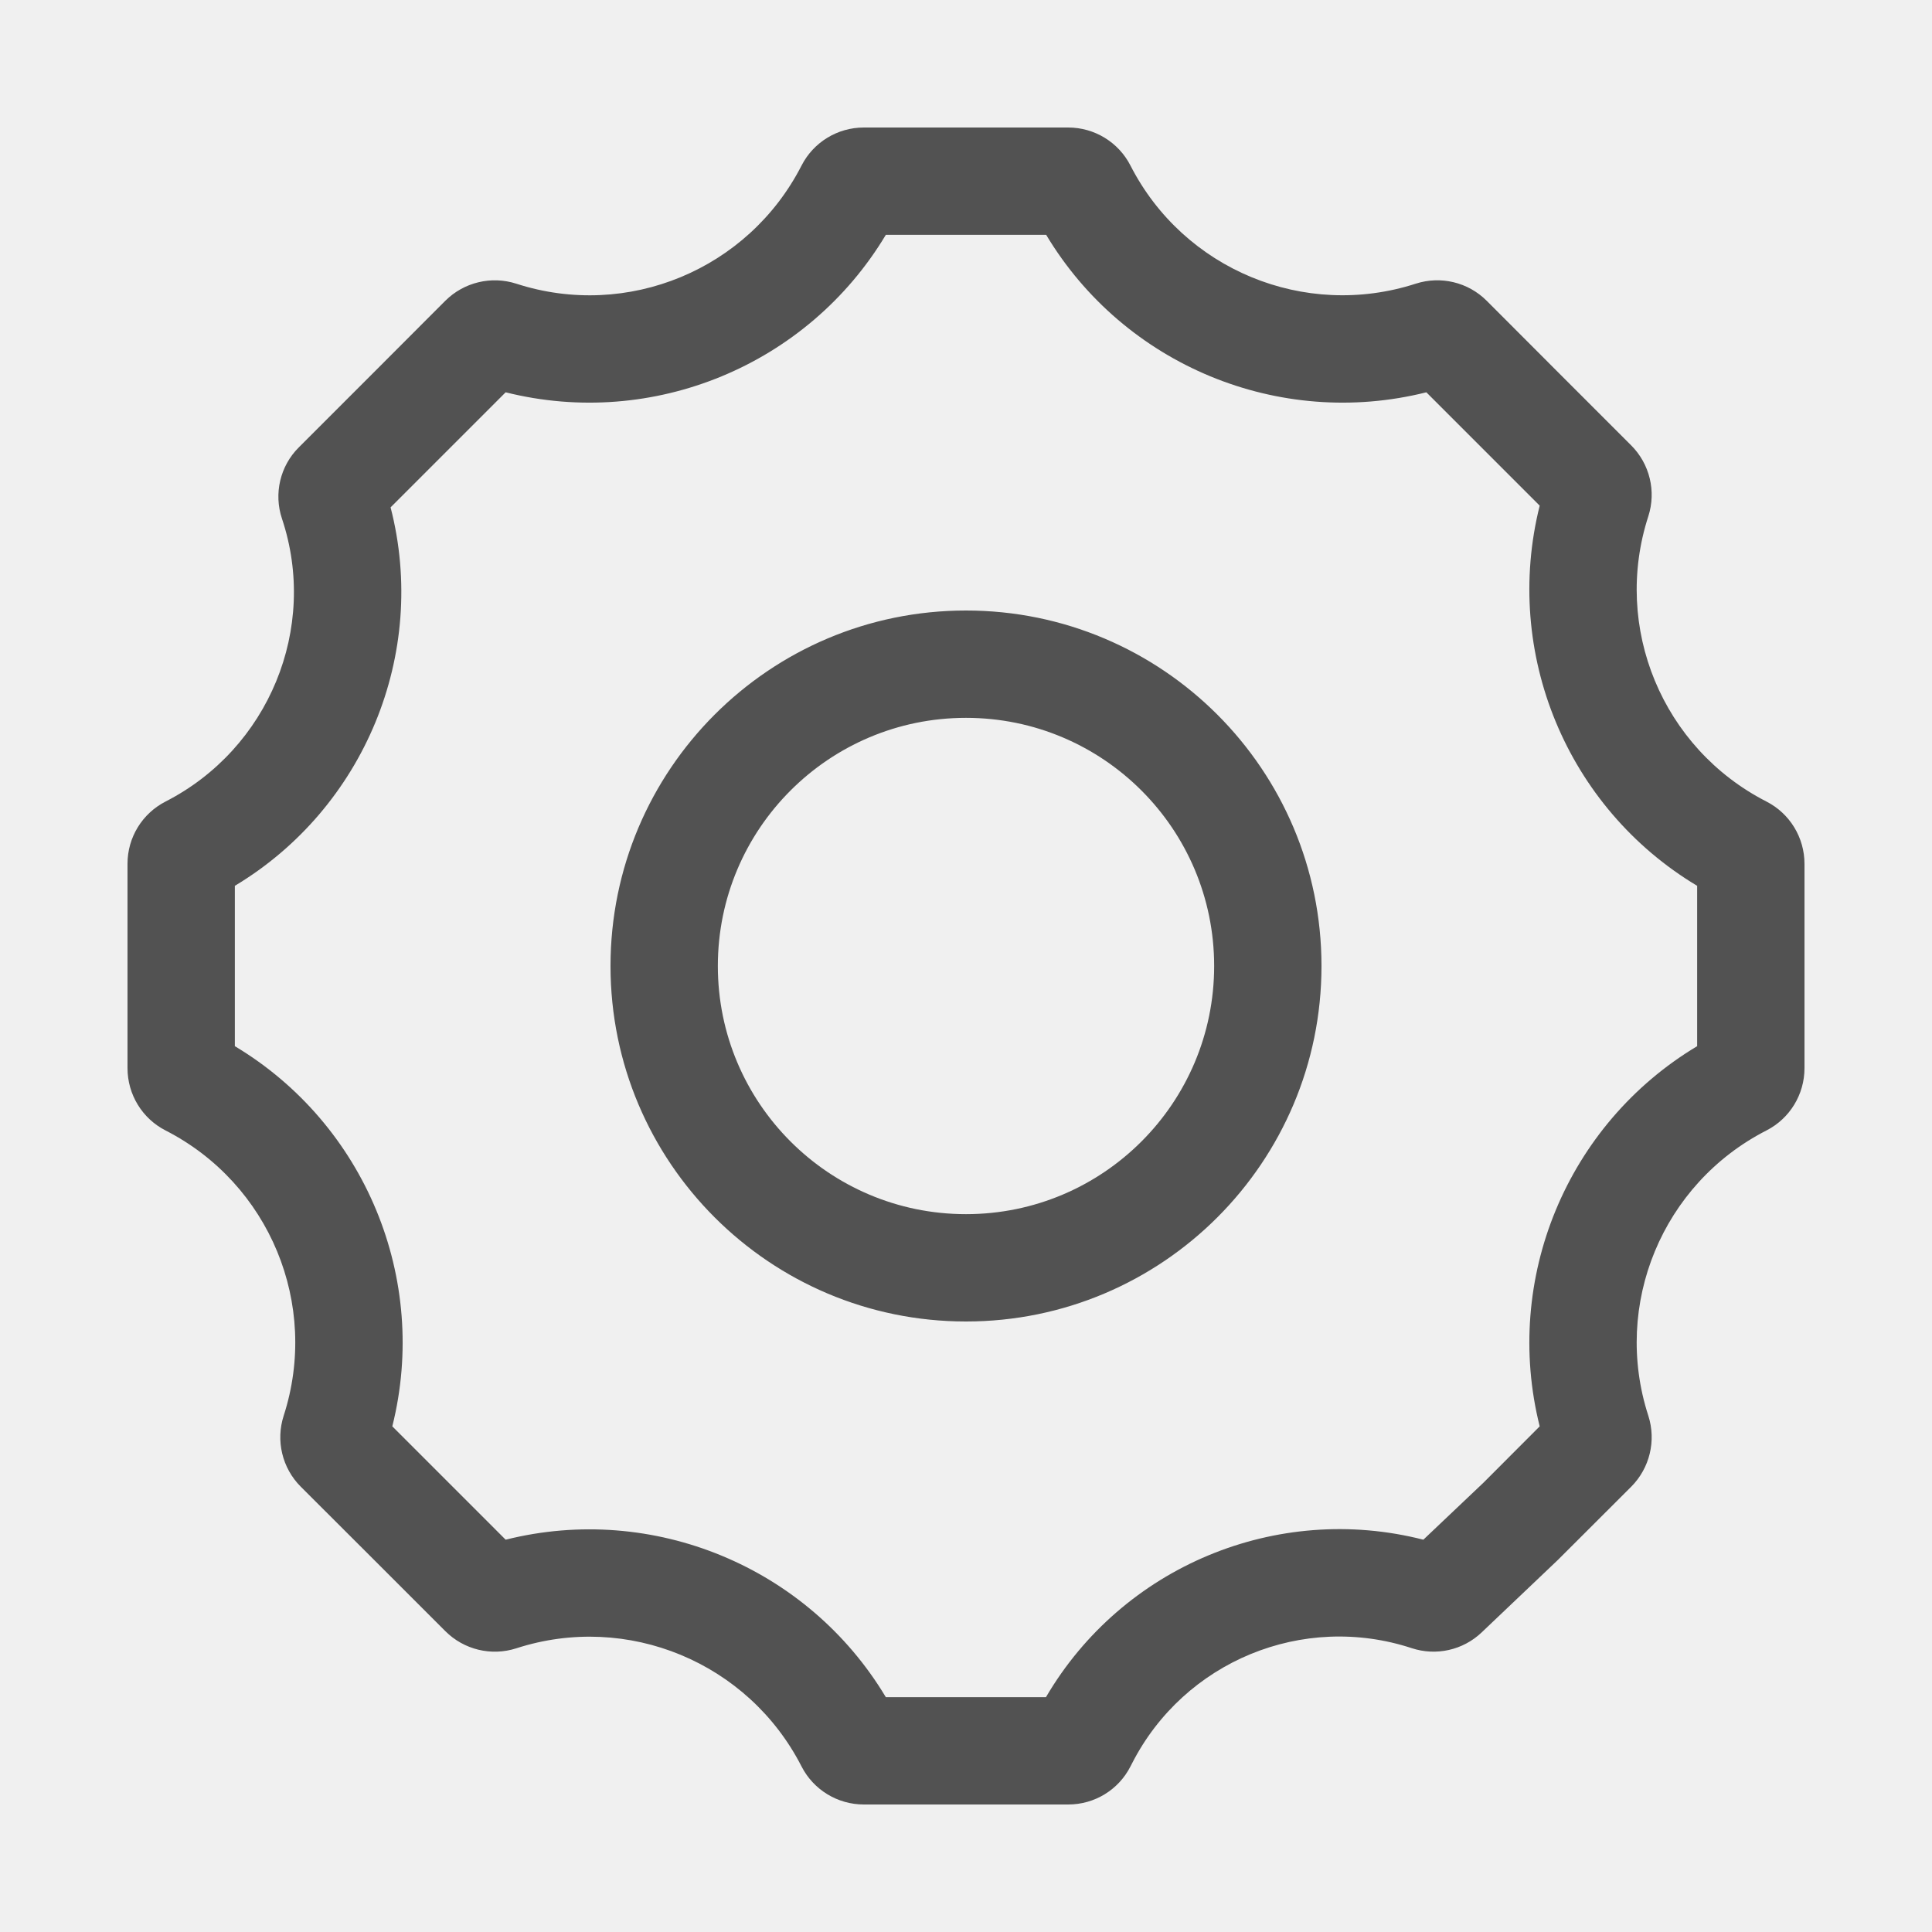
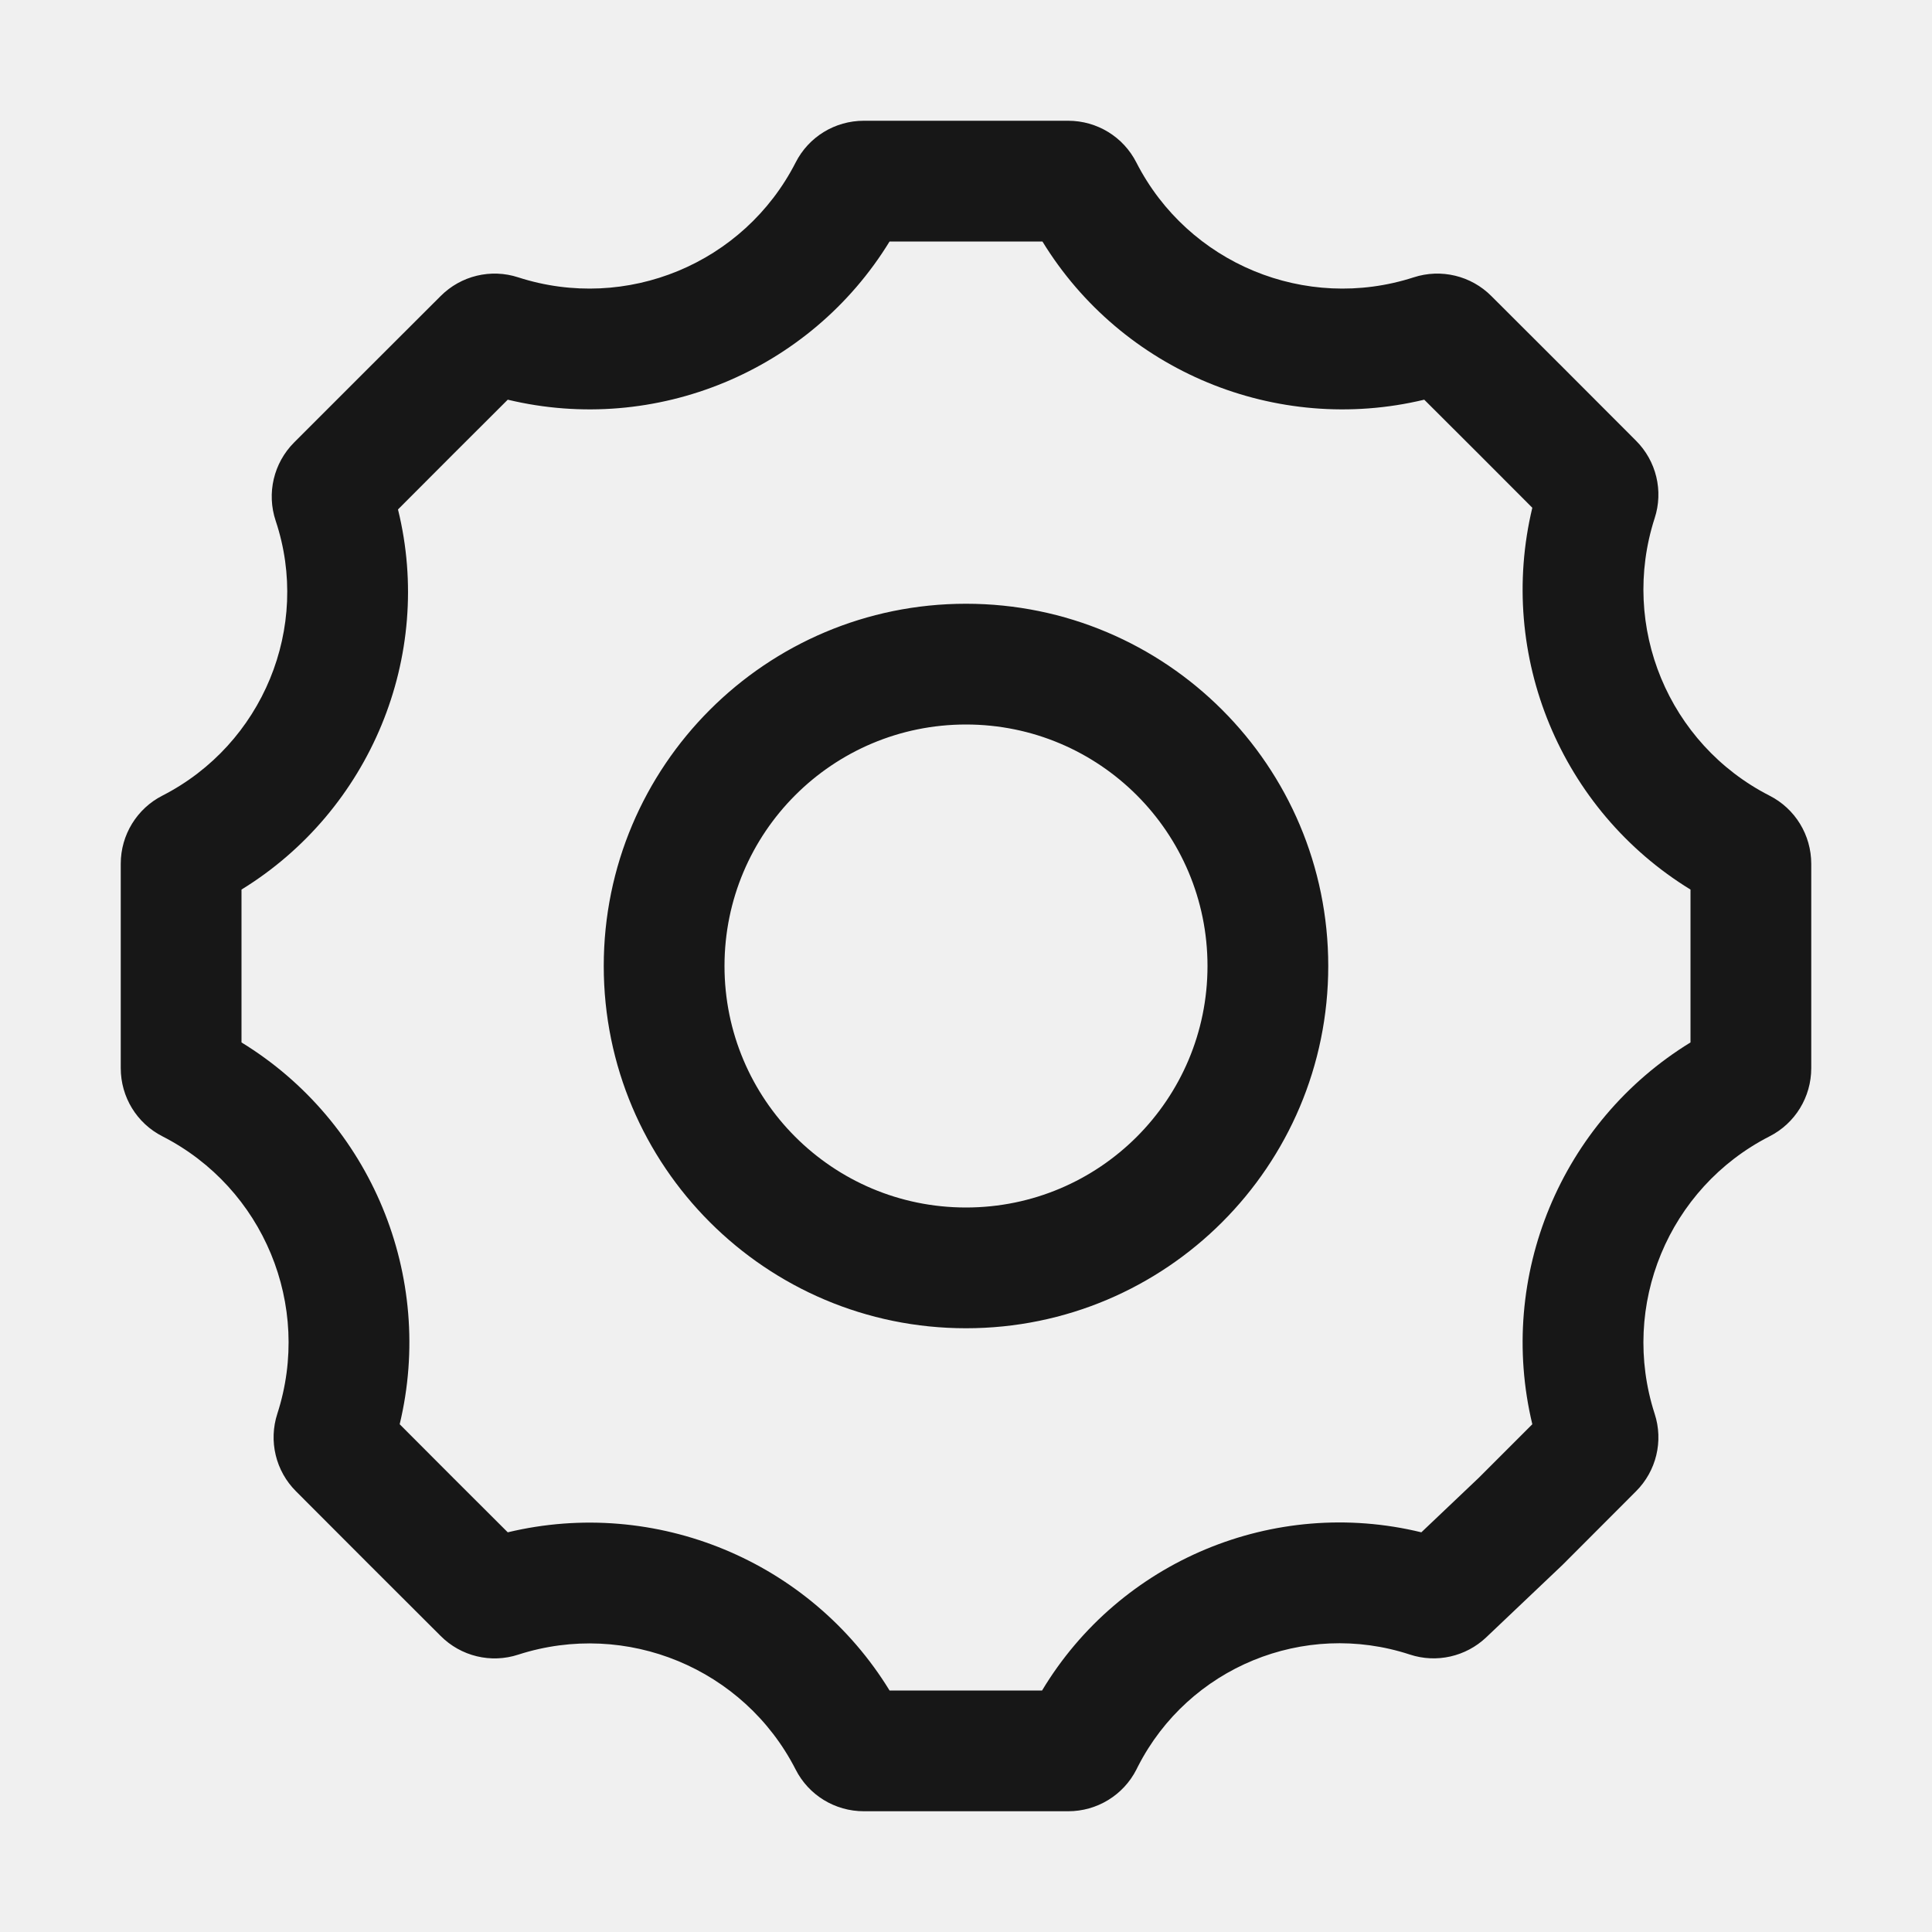
- <svg xmlns="http://www.w3.org/2000/svg" width="18" height="18" viewBox="0 0 18 18" fill="none">
-   <g clip-path="url(#clip0_1411_42141)">
-     <path fill-rule="evenodd" clip-rule="evenodd" d="M4.711 3.655C6.084 3.999 7.526 3.402 8.253 2.188H9H9.747C10.474 3.402 11.916 3.999 13.289 3.655L13.817 4.183L14.345 4.711C14.001 6.084 14.598 7.526 15.812 8.253V9V9.747C14.598 10.474 14.001 11.916 14.345 13.289L13.822 13.813L13.261 14.345C11.895 13.996 10.458 14.595 9.745 15.812H9H8.253C7.526 14.598 6.084 14.001 4.711 14.345L4.183 13.817L3.655 13.289C3.999 11.916 3.402 10.474 2.188 9.747L2.188 9L2.188 8.253C3.393 7.53 3.991 6.091 3.639 4.727L4.183 4.183L4.711 3.655ZM8.048 1.188C7.803 1.188 7.579 1.325 7.468 1.542C6.972 2.512 5.846 2.979 4.81 2.643C4.577 2.568 4.322 2.63 4.149 2.802L3.476 3.476L2.784 4.168C2.61 4.341 2.549 4.599 2.627 4.832C2.968 5.852 2.504 6.976 1.542 7.468C1.326 7.579 1.188 7.801 1.188 8.047L1.188 9L1.188 9.952C1.188 10.197 1.325 10.421 1.542 10.532C2.512 11.028 2.978 12.154 2.643 13.19C2.568 13.423 2.629 13.678 2.802 13.851L3.476 14.524L4.149 15.197C4.322 15.37 4.577 15.432 4.81 15.357C5.846 15.021 6.972 15.488 7.468 16.458C7.579 16.675 7.803 16.812 8.048 16.812H9H9.953C10.197 16.812 10.421 16.676 10.532 16.458L10.547 16.429C11.033 15.478 12.139 15.022 13.154 15.356C13.381 15.43 13.63 15.374 13.803 15.21L14.515 14.533L14.515 14.533L14.524 14.524L15.198 13.851C15.37 13.678 15.432 13.423 15.357 13.19C15.021 12.154 15.488 11.028 16.458 10.532C16.675 10.421 16.812 10.197 16.812 9.952V9V8.048C16.812 7.803 16.675 7.579 16.458 7.468C15.488 6.972 15.021 5.846 15.357 4.81C15.432 4.577 15.37 4.322 15.197 4.149L14.524 3.476L13.851 2.802C13.678 2.629 13.423 2.568 13.19 2.643C12.154 2.978 11.028 2.512 10.532 1.542C10.421 1.325 10.197 1.188 9.952 1.188H9H8.048ZM6.688 9C6.688 7.723 7.723 6.688 9 6.688C10.277 6.688 11.312 7.723 11.312 9C11.312 10.277 10.277 11.312 9 11.312C7.723 11.312 6.688 10.277 6.688 9ZM9 5.688C7.171 5.688 5.688 7.171 5.688 9C5.688 10.829 7.171 12.312 9 12.312C10.829 12.312 12.312 10.829 12.312 9C12.312 7.171 10.829 5.688 9 5.688Z" fill="#525252" />
-   </g>
-   <defs>
-     <clipPath id="clip0_1411_42141">
-       <rect width="18" height="18" fill="white" />
-     </clipPath>
-   </defs>
+ <svg xmlns="http://www.w3.org/2000/svg" width="16" height="16" viewBox="0 0 16 16" fill="none">
+   <path fill-rule="evenodd" clip-rule="evenodd" d="M4.205 3.31C5.43 3.604 6.709 3.074 7.367 2H8H8.633C9.291 3.074 10.57 3.604 11.795 3.31L12.243 3.757L12.69 4.205C12.396 5.43 12.926 6.709 14 7.367V8V8.633C12.926 9.291 12.396 10.57 12.69 11.795L12.247 12.238L11.771 12.69C10.553 12.393 9.277 12.923 8.63 14H8H7.367C6.709 12.926 5.43 12.396 4.205 12.69L3.757 12.243L3.31 11.795C3.604 10.57 3.074 9.291 2 8.633L2 8L2 7.367C3.065 6.712 3.596 5.436 3.296 4.219L3.757 3.757L4.205 3.31ZM7.154 1C6.915 1 6.697 1.133 6.589 1.346C6.161 2.183 5.188 2.586 4.292 2.297C4.066 2.223 3.817 2.283 3.649 2.452L3.05 3.05L2.435 3.665C2.266 3.835 2.207 4.085 2.283 4.313C2.577 5.193 2.176 6.164 1.345 6.589C1.135 6.696 1 6.913 1 7.153V8V8.846C1 9.085 1.133 9.303 1.346 9.411C2.183 9.839 2.586 10.812 2.297 11.707C2.223 11.934 2.283 12.183 2.452 12.351L3.05 12.95L3.649 13.548C3.817 13.717 4.066 13.777 4.292 13.703C5.188 13.414 6.161 13.817 6.589 14.654C6.697 14.867 6.915 15 7.154 15H8H8.847C9.085 15 9.303 14.867 9.411 14.655L9.424 14.629C9.844 13.808 10.799 13.415 11.675 13.702C11.896 13.775 12.139 13.72 12.308 13.56L12.941 12.959L12.941 12.959L12.95 12.95L13.548 12.351C13.717 12.183 13.777 11.934 13.703 11.708C13.414 10.812 13.817 9.839 14.654 9.411C14.867 9.303 15 9.085 15 8.846V8V7.154C15 6.915 14.867 6.697 14.654 6.589C13.817 6.161 13.414 5.188 13.703 4.292C13.777 4.066 13.717 3.817 13.548 3.649L12.95 3.05L12.351 2.452C12.183 2.283 11.934 2.223 11.707 2.297C10.812 2.586 9.839 2.183 9.411 1.346C9.303 1.133 9.085 1 8.846 1H8H7.154ZM6 8C6 6.895 6.895 6 8 6C9.105 6 10 6.895 10 8C10 9.105 9.105 10 8 10C6.895 10 6 9.105 6 8ZM8 5C6.343 5 5 6.343 5 8C5 9.657 6.343 11 8 11C9.657 11 11 9.657 11 8C11 6.343 9.657 5 8 5Z" fill="#171717" />
</svg>
